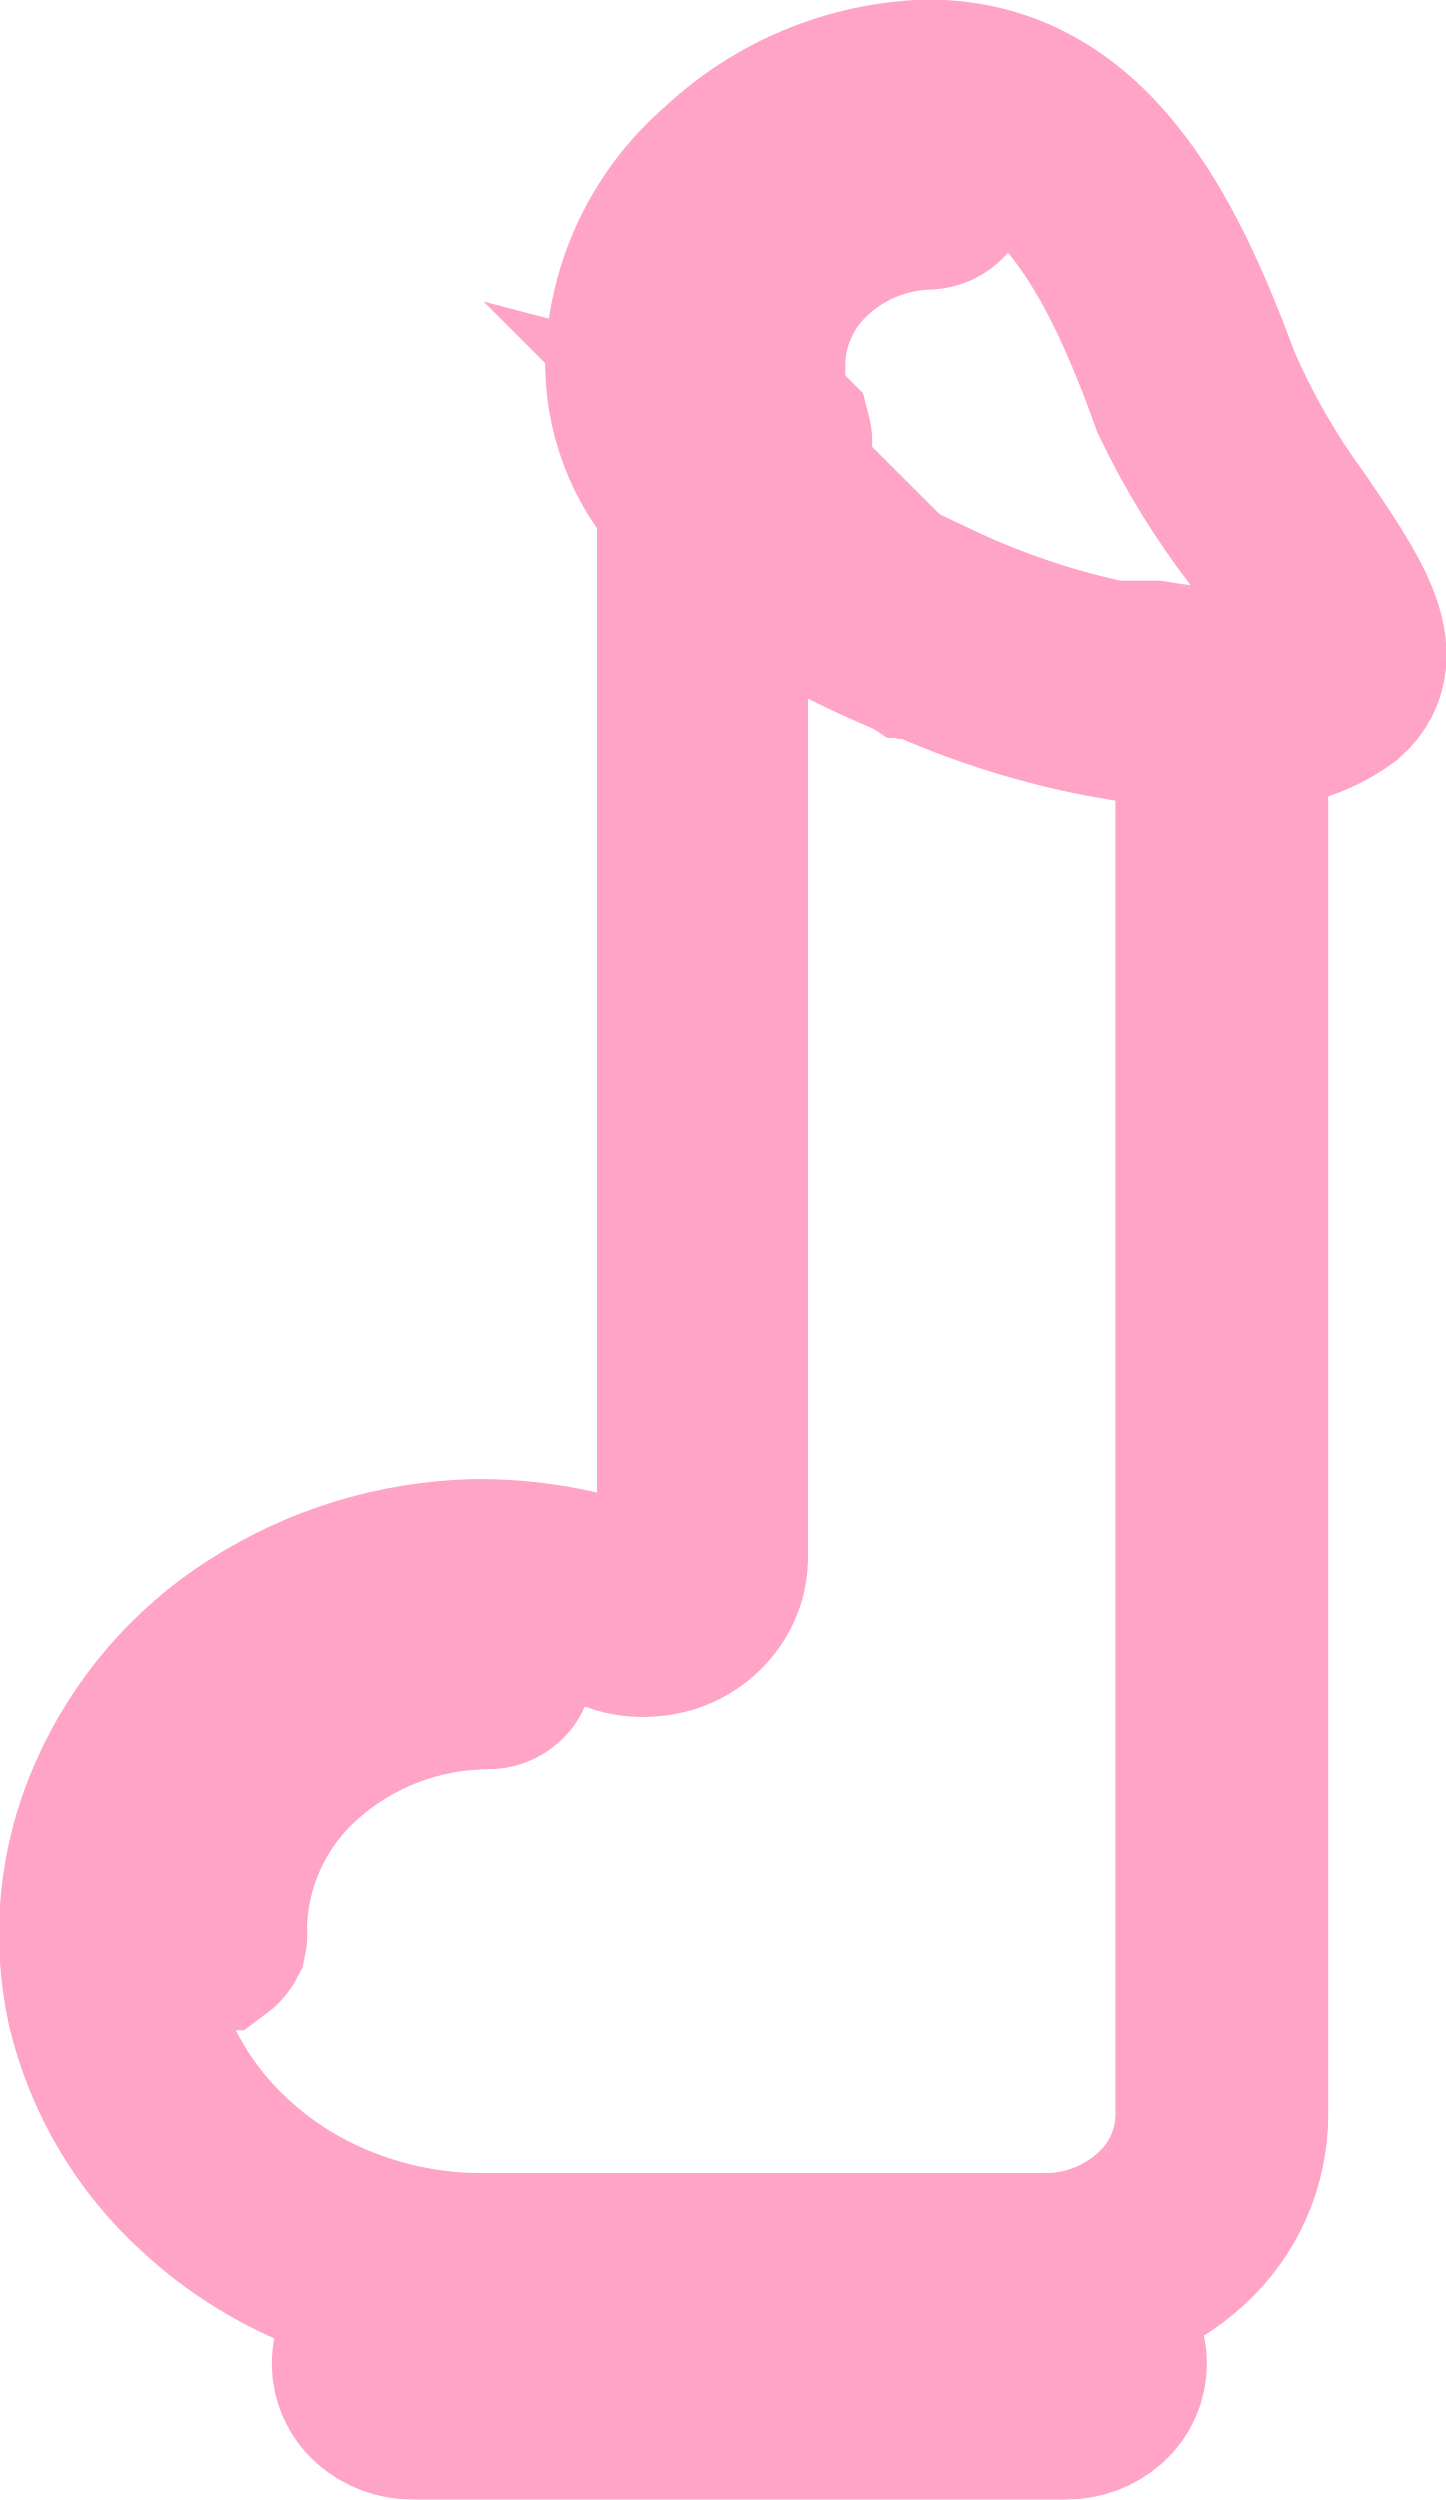
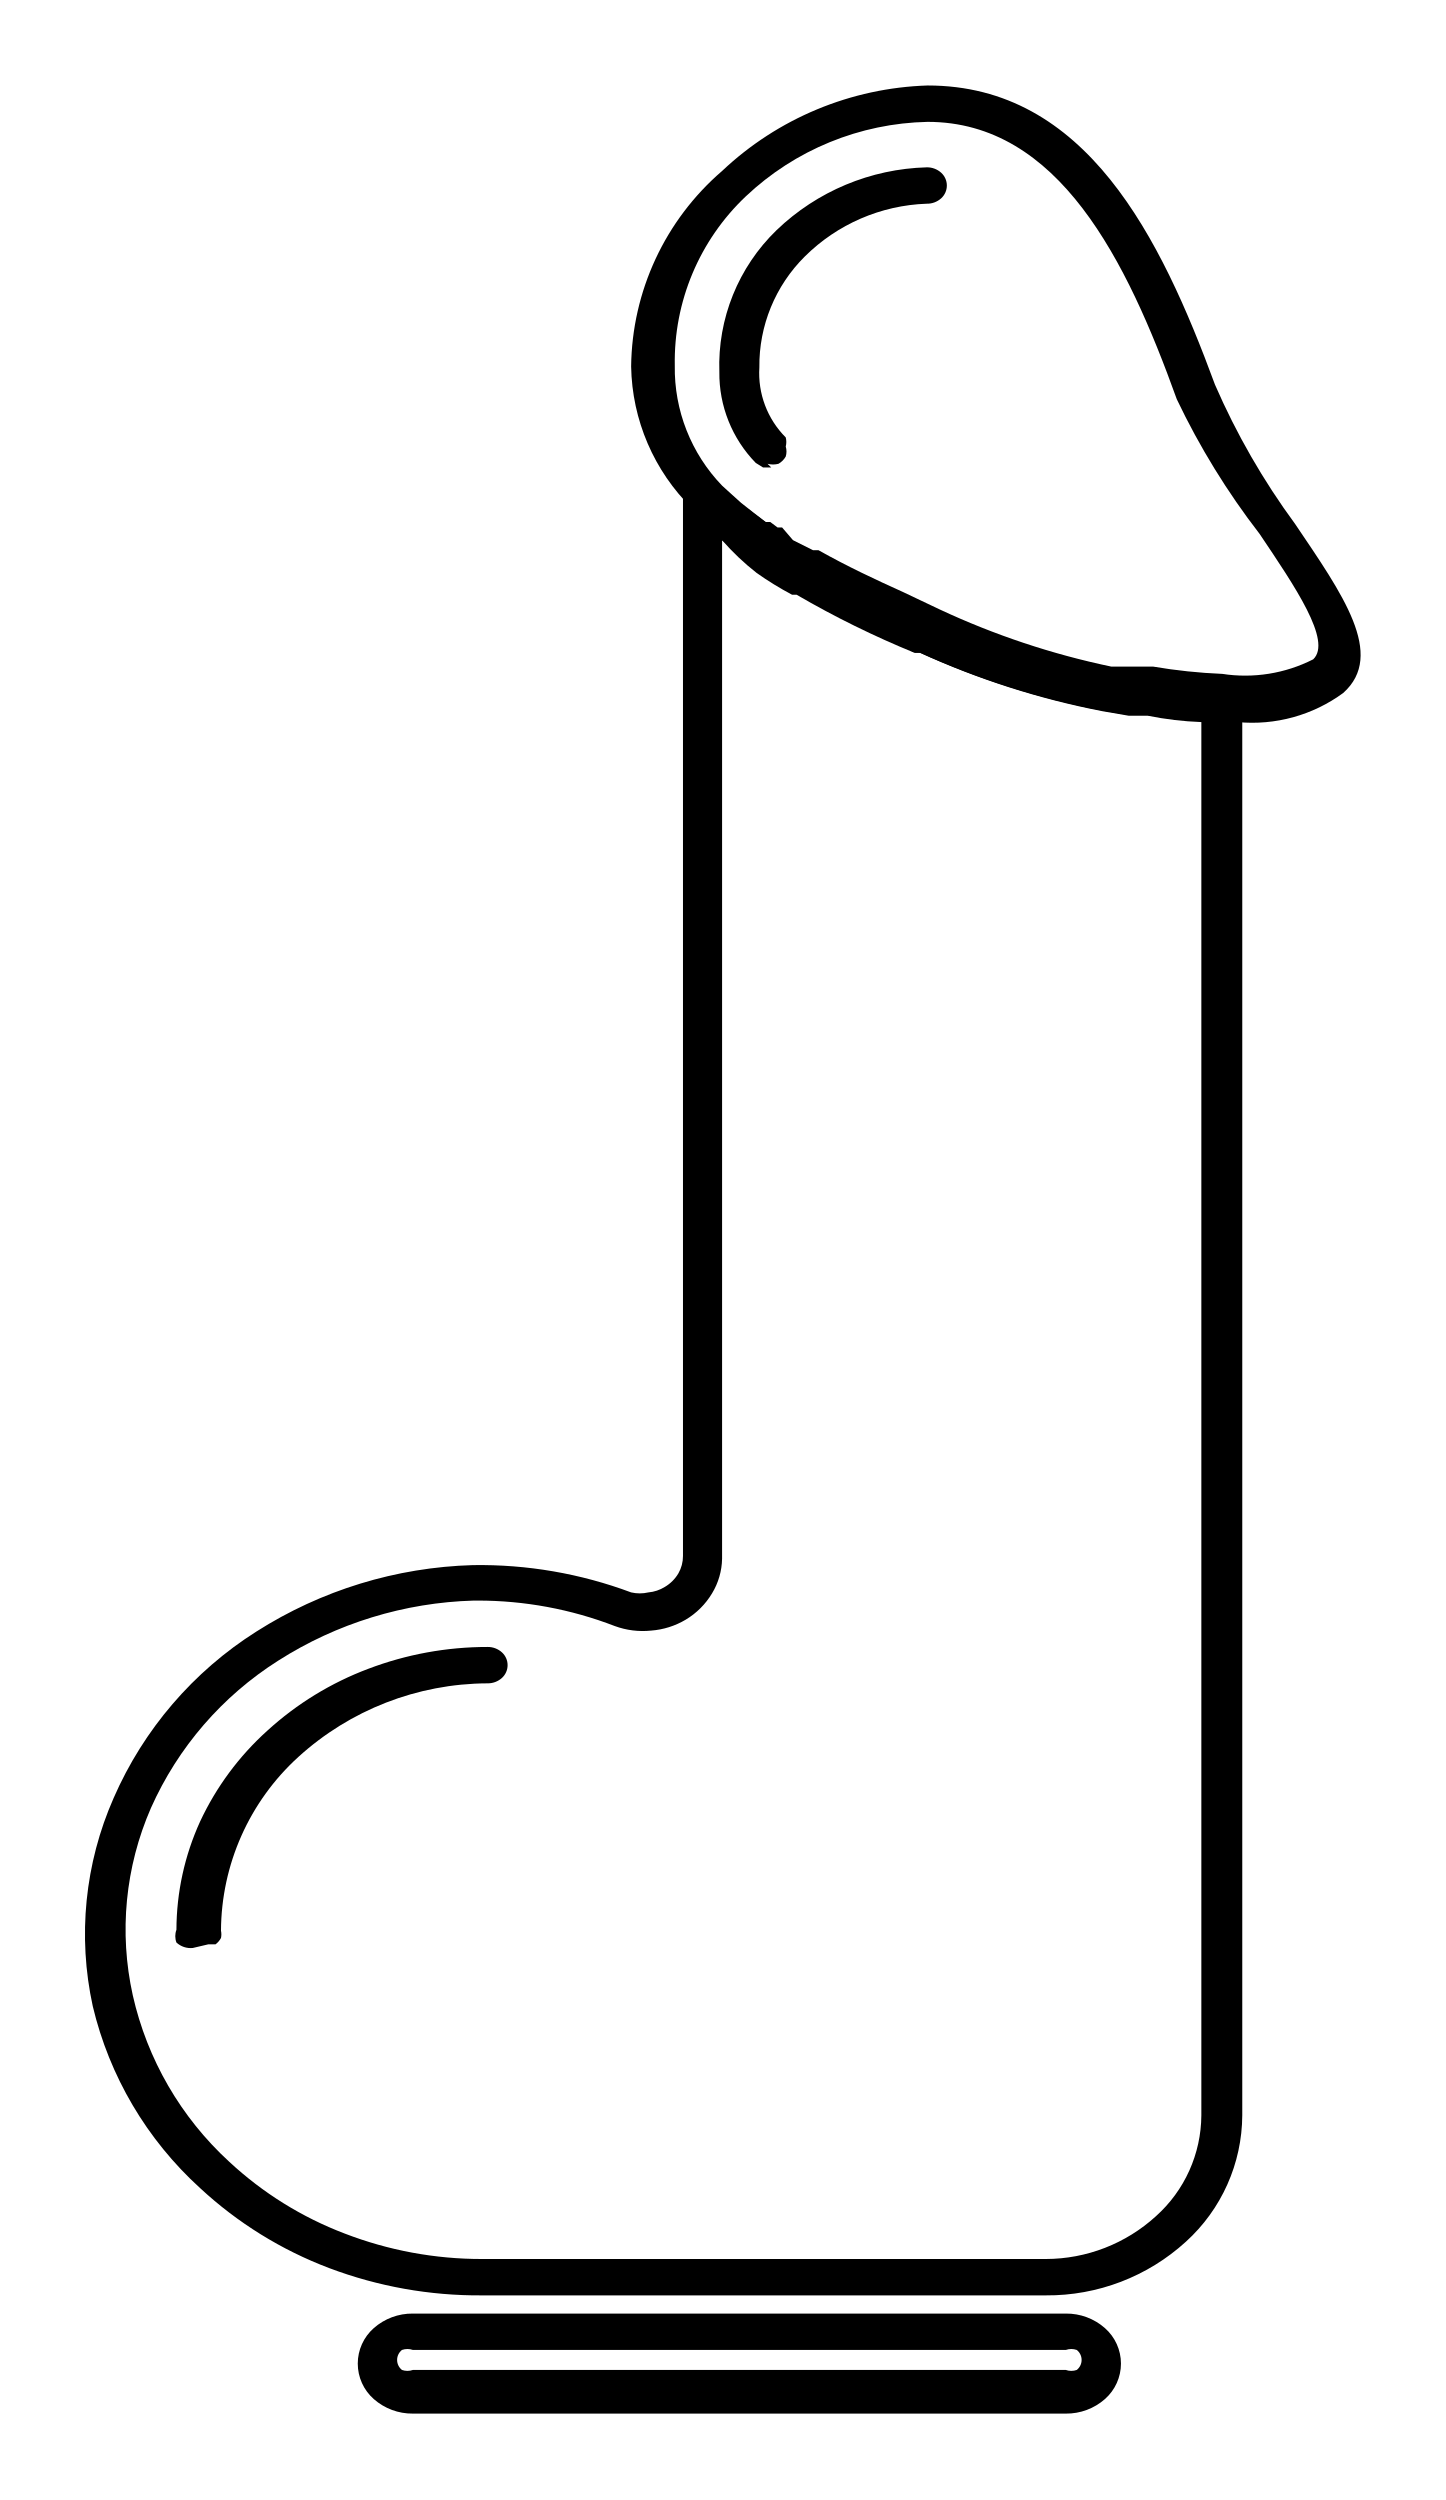
- <svg xmlns="http://www.w3.org/2000/svg" id="Layer_1" data-name="Layer 1" viewBox="0 0 15.89 27.49">
-   <defs>
-     <style>.cls-1{fill:none;stroke:#ffa3c7;stroke-width:1.89px}</style>
-   </defs>
-   <path class="cls-1" d="M13.67 8h-.2a6.45 6.45 0 0 1-.81-.08h-.21l-.29-.05a8.9 8.9 0 0 1-2-.64h-.06L9.75 7c-.32-.15-.63-.29-.91-.46h-.06l-.24-.15-.15-.09h-.05l-.1-.08L8.06 6l-.12-.1-.15-.13-.12-.12A2.24 2.24 0 0 1 7 4.09a2.88 2.88 0 0 1 1-2.15A3.45 3.45 0 0 1 10.26 1c1.74 0 2.56 1.66 3.16 3.29a7.9 7.9 0 0 0 .88 1.53c.52.77 1 1.44.53 1.86a1.69 1.69 0 0 1-1.16.32zm-3.41-6.6a3 3 0 0 0-2 .82 2.5 2.5 0 0 0-.78 1.86A1.86 1.86 0 0 0 8 5.4l.11.1.1.09.14.11.13.1h.05l.08.06h.05l.12.14.22.11h.06c.32.18.62.32.93.46l.4.19a8.64 8.64 0 0 0 1.89.63h.46a6 6 0 0 0 .76.08 1.65 1.65 0 0 0 1-.16c.21-.2-.2-.8-.59-1.38A8.16 8.16 0 0 1 13 4.45c-.55-1.53-1.3-3.05-2.74-3.05z" transform="translate(-.06 -.06)" />
-   <path class="cls-1" d="M8.54 5.2h-.09l-.08-.05a1.41 1.41 0 0 1-.4-1 2.07 2.07 0 0 1 .63-1.56 2.48 2.48 0 0 1 1.65-.69.23.23 0 0 1 .16.06.19.19 0 0 1 0 .28.23.23 0 0 1-.16.06 2 2 0 0 0-1.34.58 1.69 1.69 0 0 0-.5 1.22 1 1 0 0 0 .29.77.2.2 0 0 1 0 .1.19.19 0 0 1 0 .11.21.21 0 0 1-.08.08.24.24 0 0 1-.12 0zm.32 1.31h-.11A5 5 0 0 1 8 6a.19.19 0 0 1 0-.27.23.23 0 0 1 .14-.07.24.24 0 0 1 .15 0 6.42 6.42 0 0 0 .71.48.21.21 0 0 1 .08.1.19.19 0 0 1 0 .12.2.2 0 0 1-.08.1.24.24 0 0 1-.13 0zm3.36 1.33h-.08a8.87 8.87 0 0 1-2-.64.21.21 0 0 1-.11-.12.18.18 0 0 1 0-.15.21.21 0 0 1 .13-.1.24.24 0 0 1 .17 0 11.13 11.13 0 0 0 1.9.59.22.22 0 0 1 .12.08.19.19 0 0 1 0 .13.2.2 0 0 1-.06.12.23.23 0 0 1-.14.06zm-.44 18.76H4.6a.64.64 0 0 1-.43-.16.52.52 0 0 1 0-.78.64.64 0 0 1 .43-.16h7.18a.64.64 0 0 1 .43.16.52.52 0 0 1 0 .78.64.64 0 0 1-.43.16zm-7.18-.7a.18.18 0 0 0-.12 0 .14.14 0 0 0 0 .22.18.18 0 0 0 .12 0h7.18a.18.18 0 0 0 .12 0 .14.14 0 0 0 0-.22.18.18 0 0 0-.12 0z" transform="translate(-.06 -.06)" />
-   <path class="cls-1" d="M11.56 25.3h-6.2a4.66 4.66 0 0 1-1.68-.3 4.35 4.35 0 0 1-1.42-.88 3.93 3.93 0 0 1-1.18-2 3.71 3.71 0 0 1 .23-2.29A4.11 4.11 0 0 1 2.88 18a4.68 4.68 0 0 1 2.38-.73 4.76 4.76 0 0 1 1.74.3.42.42 0 0 0 .19 0 .41.41 0 0 0 .18-.06.42.42 0 0 0 .15-.15.38.38 0 0 0 .05-.19V5.54a.19.19 0 0 1 0-.11.22.22 0 0 1 .1-.07.24.24 0 0 1 .13 0 .23.23 0 0 1 .2.05l.11.1.1.09a2.58 2.58 0 0 0 .45.33 2.85 2.85 0 0 0 .33.2h.06a10.57 10.57 0 0 0 1.31.65h.05a8.46 8.46 0 0 0 1.88.62h.46a6 6 0 0 0 .76.08.23.23 0 0 1 .15.06.19.19 0 0 1 .06.14v15.64a1.89 1.89 0 0 1-.62 1.39 2.26 2.26 0 0 1-1.54.59zm-6.2-7.64h-.09a4.22 4.22 0 0 0-2.15.66 3.7 3.7 0 0 0-1.4 1.62 3.34 3.34 0 0 0-.2 2.06 3.54 3.54 0 0 0 1.06 1.83 3.9 3.9 0 0 0 1.27.79 4.18 4.18 0 0 0 1.51.28h6.2a1.8 1.8 0 0 0 1.21-.47 1.5 1.5 0 0 0 .5-1.11V8a3.64 3.64 0 0 1-.59-.07h-.21l-.29-.05a8.9 8.9 0 0 1-2-.64h-.06a10.4 10.4 0 0 1-1.3-.64h-.05a3.56 3.56 0 0 1-.39-.24A2.78 2.78 0 0 1 8 6v11.2a.76.76 0 0 1-.11.38.84.84 0 0 1-.29.29.87.87 0 0 1-.38.12.89.89 0 0 1-.4-.05 4.18 4.18 0 0 0-1.51-.28z" transform="translate(-.06 -.06)" />
-   <path class="cls-1" d="M2.18 21.48a.23.23 0 0 1-.18-.06.2.2 0 0 1 0-.14 2.89 2.89 0 0 1 .26-1.19 3.12 3.12 0 0 1 .74-1 3.45 3.45 0 0 1 1.11-.68 3.69 3.69 0 0 1 1.31-.24.23.23 0 0 1 .16.06.19.19 0 0 1 0 .28.23.23 0 0 1-.16.06 3.11 3.11 0 0 0-2.08.81 2.6 2.6 0 0 0-.85 1.91.19.19 0 0 1 0 .08.21.21 0 0 1-.06.07h-.08z" transform="translate(-.06 -.06)" />
+ <svg xmlns="http://www.w3.org/2000/svg" data-name="Layer 1" viewBox="0 0 15.89 27.49">
+   <path class="cls-1" d="M13.61 7.94h-.2a6.45 6.45 0 0 1-.81-.08h-.21l-.29-.05a8.9 8.9 0 0 1-2-.64h-.06l-.35-.23c-.32-.15-.63-.29-.91-.46h-.06l-.24-.15-.15-.09h-.05l-.1-.08L8 5.94l-.12-.1-.15-.13-.12-.12a2.24 2.24 0 0 1-.67-1.56 2.88 2.88 0 0 1 1-2.15A3.45 3.45 0 0 1 10.2.94c1.74 0 2.56 1.66 3.16 3.29a7.9 7.9 0 0 0 .88 1.53c.52.77 1 1.44.53 1.86a1.69 1.69 0 0 1-1.16.32zm-3.41-6.6a3 3 0 0 0-2 .82 2.5 2.5 0 0 0-.78 1.86 1.86 1.86 0 0 0 .52 1.32l.11.1.1.09.14.11.13.1h.05l.08.06h.05l.12.14.22.11H9c.32.18.62.32.93.46l.4.19a8.64 8.64 0 0 0 1.89.63h.46a6 6 0 0 0 .76.08 1.65 1.65 0 0 0 1-.16c.21-.2-.2-.8-.59-1.38a8.16 8.16 0 0 1-.91-1.48c-.55-1.53-1.3-3.05-2.74-3.05z" />
+   <path class="cls-1" d="M8.48 5.14h-.09l-.08-.05a1.41 1.41 0 0 1-.4-1 2.07 2.07 0 0 1 .63-1.56 2.48 2.48 0 0 1 1.65-.69.23.23 0 0 1 .16.06.19.19 0 0 1 0 .28.23.23 0 0 1-.16.06 2 2 0 0 0-1.34.58 1.69 1.69 0 0 0-.5 1.22 1 1 0 0 0 .29.77.2.2 0 0 1 0 .1.19.19 0 0 1 0 .11.21.21 0 0 1-.08.08.24.24 0 0 1-.12 0zm.32 1.31h-.11a5 5 0 0 1-.75-.51.19.19 0 0 1 0-.27.23.23 0 0 1 .14-.07.24.24 0 0 1 .15 0 6.42 6.42 0 0 0 .71.48.21.21 0 0 1 .08.1.19.19 0 0 1 0 .12.2.2 0 0 1-.08.1.24.24 0 0 1-.13 0zm3.36 1.33h-.08a8.87 8.87 0 0 1-2-.64.21.21 0 0 1-.11-.12.18.18 0 0 1 0-.15.21.21 0 0 1 .13-.1.24.24 0 0 1 .17 0 11.13 11.13 0 0 0 1.9.59.22.22 0 0 1 .12.08.19.19 0 0 1 0 .13.2.2 0 0 1-.06.12.23.23 0 0 1-.14.06zm-.44 18.76H4.54a.64.64 0 0 1-.43-.16.52.52 0 0 1 0-.78.64.64 0 0 1 .43-.16h7.18a.64.64 0 0 1 .43.16.52.52 0 0 1 0 .78.64.64 0 0 1-.43.16zm-7.18-.7a.18.18 0 0 0-.12 0 .14.14 0 0 0 0 .22.18.18 0 0 0 .12 0h7.18a.18.18 0 0 0 .12 0 .14.14 0 0 0 0-.22.18.18 0 0 0-.12 0z" />
+   <path class="cls-1" d="M11.5 25.24H5.3a4.66 4.66 0 0 1-1.68-.3 4.35 4.35 0 0 1-1.42-.88 3.93 3.93 0 0 1-1.18-2 3.71 3.71 0 0 1 .23-2.29 4.11 4.11 0 0 1 1.57-1.83 4.68 4.68 0 0 1 2.38-.73 4.76 4.76 0 0 1 1.74.3.42.42 0 0 0 .19 0 .41.41 0 0 0 .18-.06.42.42 0 0 0 .15-.15.38.38 0 0 0 .05-.19V5.48a.19.19 0 0 1 0-.11.22.22 0 0 1 .1-.07.24.24 0 0 1 .13 0 .23.23 0 0 1 .2.05l.11.1.1.09a2.58 2.58 0 0 0 .45.33 2.85 2.85 0 0 0 .33.2h.06a10.57 10.57 0 0 0 1.31.65h.05a8.46 8.46 0 0 0 1.88.62h.46a6 6 0 0 0 .76.08.23.23 0 0 1 .15.06.19.19 0 0 1 .06.14v15.64a1.89 1.89 0 0 1-.62 1.39 2.26 2.26 0 0 1-1.54.59zM5.3 17.6h-.09a4.22 4.22 0 0 0-2.15.66 3.7 3.7 0 0 0-1.4 1.62 3.34 3.34 0 0 0-.2 2.06 3.54 3.54 0 0 0 1.06 1.83 3.9 3.9 0 0 0 1.27.79 4.18 4.18 0 0 0 1.51.28h6.2a1.8 1.8 0 0 0 1.21-.47 1.5 1.5 0 0 0 .5-1.11V7.94a3.64 3.64 0 0 1-.59-.07h-.21l-.29-.05a8.9 8.9 0 0 1-2-.64h-.06a10.4 10.4 0 0 1-1.3-.64h-.05a3.56 3.56 0 0 1-.39-.24 2.78 2.78 0 0 1-.38-.36v11.2a.76.76 0 0 1-.11.38.84.84 0 0 1-.29.29.87.87 0 0 1-.38.12.89.89 0 0 1-.4-.05 4.18 4.18 0 0 0-1.51-.28z" />
+   <path class="cls-1" d="M2.12 21.42a.23.23 0 0 1-.18-.06.2.2 0 0 1 0-.14 2.89 2.89 0 0 1 .26-1.19 3.12 3.12 0 0 1 .74-1 3.45 3.45 0 0 1 1.11-.68 3.69 3.69 0 0 1 1.31-.24.23.23 0 0 1 .16.06.19.19 0 0 1 0 .28.23.23 0 0 1-.16.06 3.11 3.11 0 0 0-2.08.81 2.6 2.6 0 0 0-.85 1.91.19.19 0 0 1 0 .08.21.21 0 0 1-.06.07h-.08z" />
</svg>
